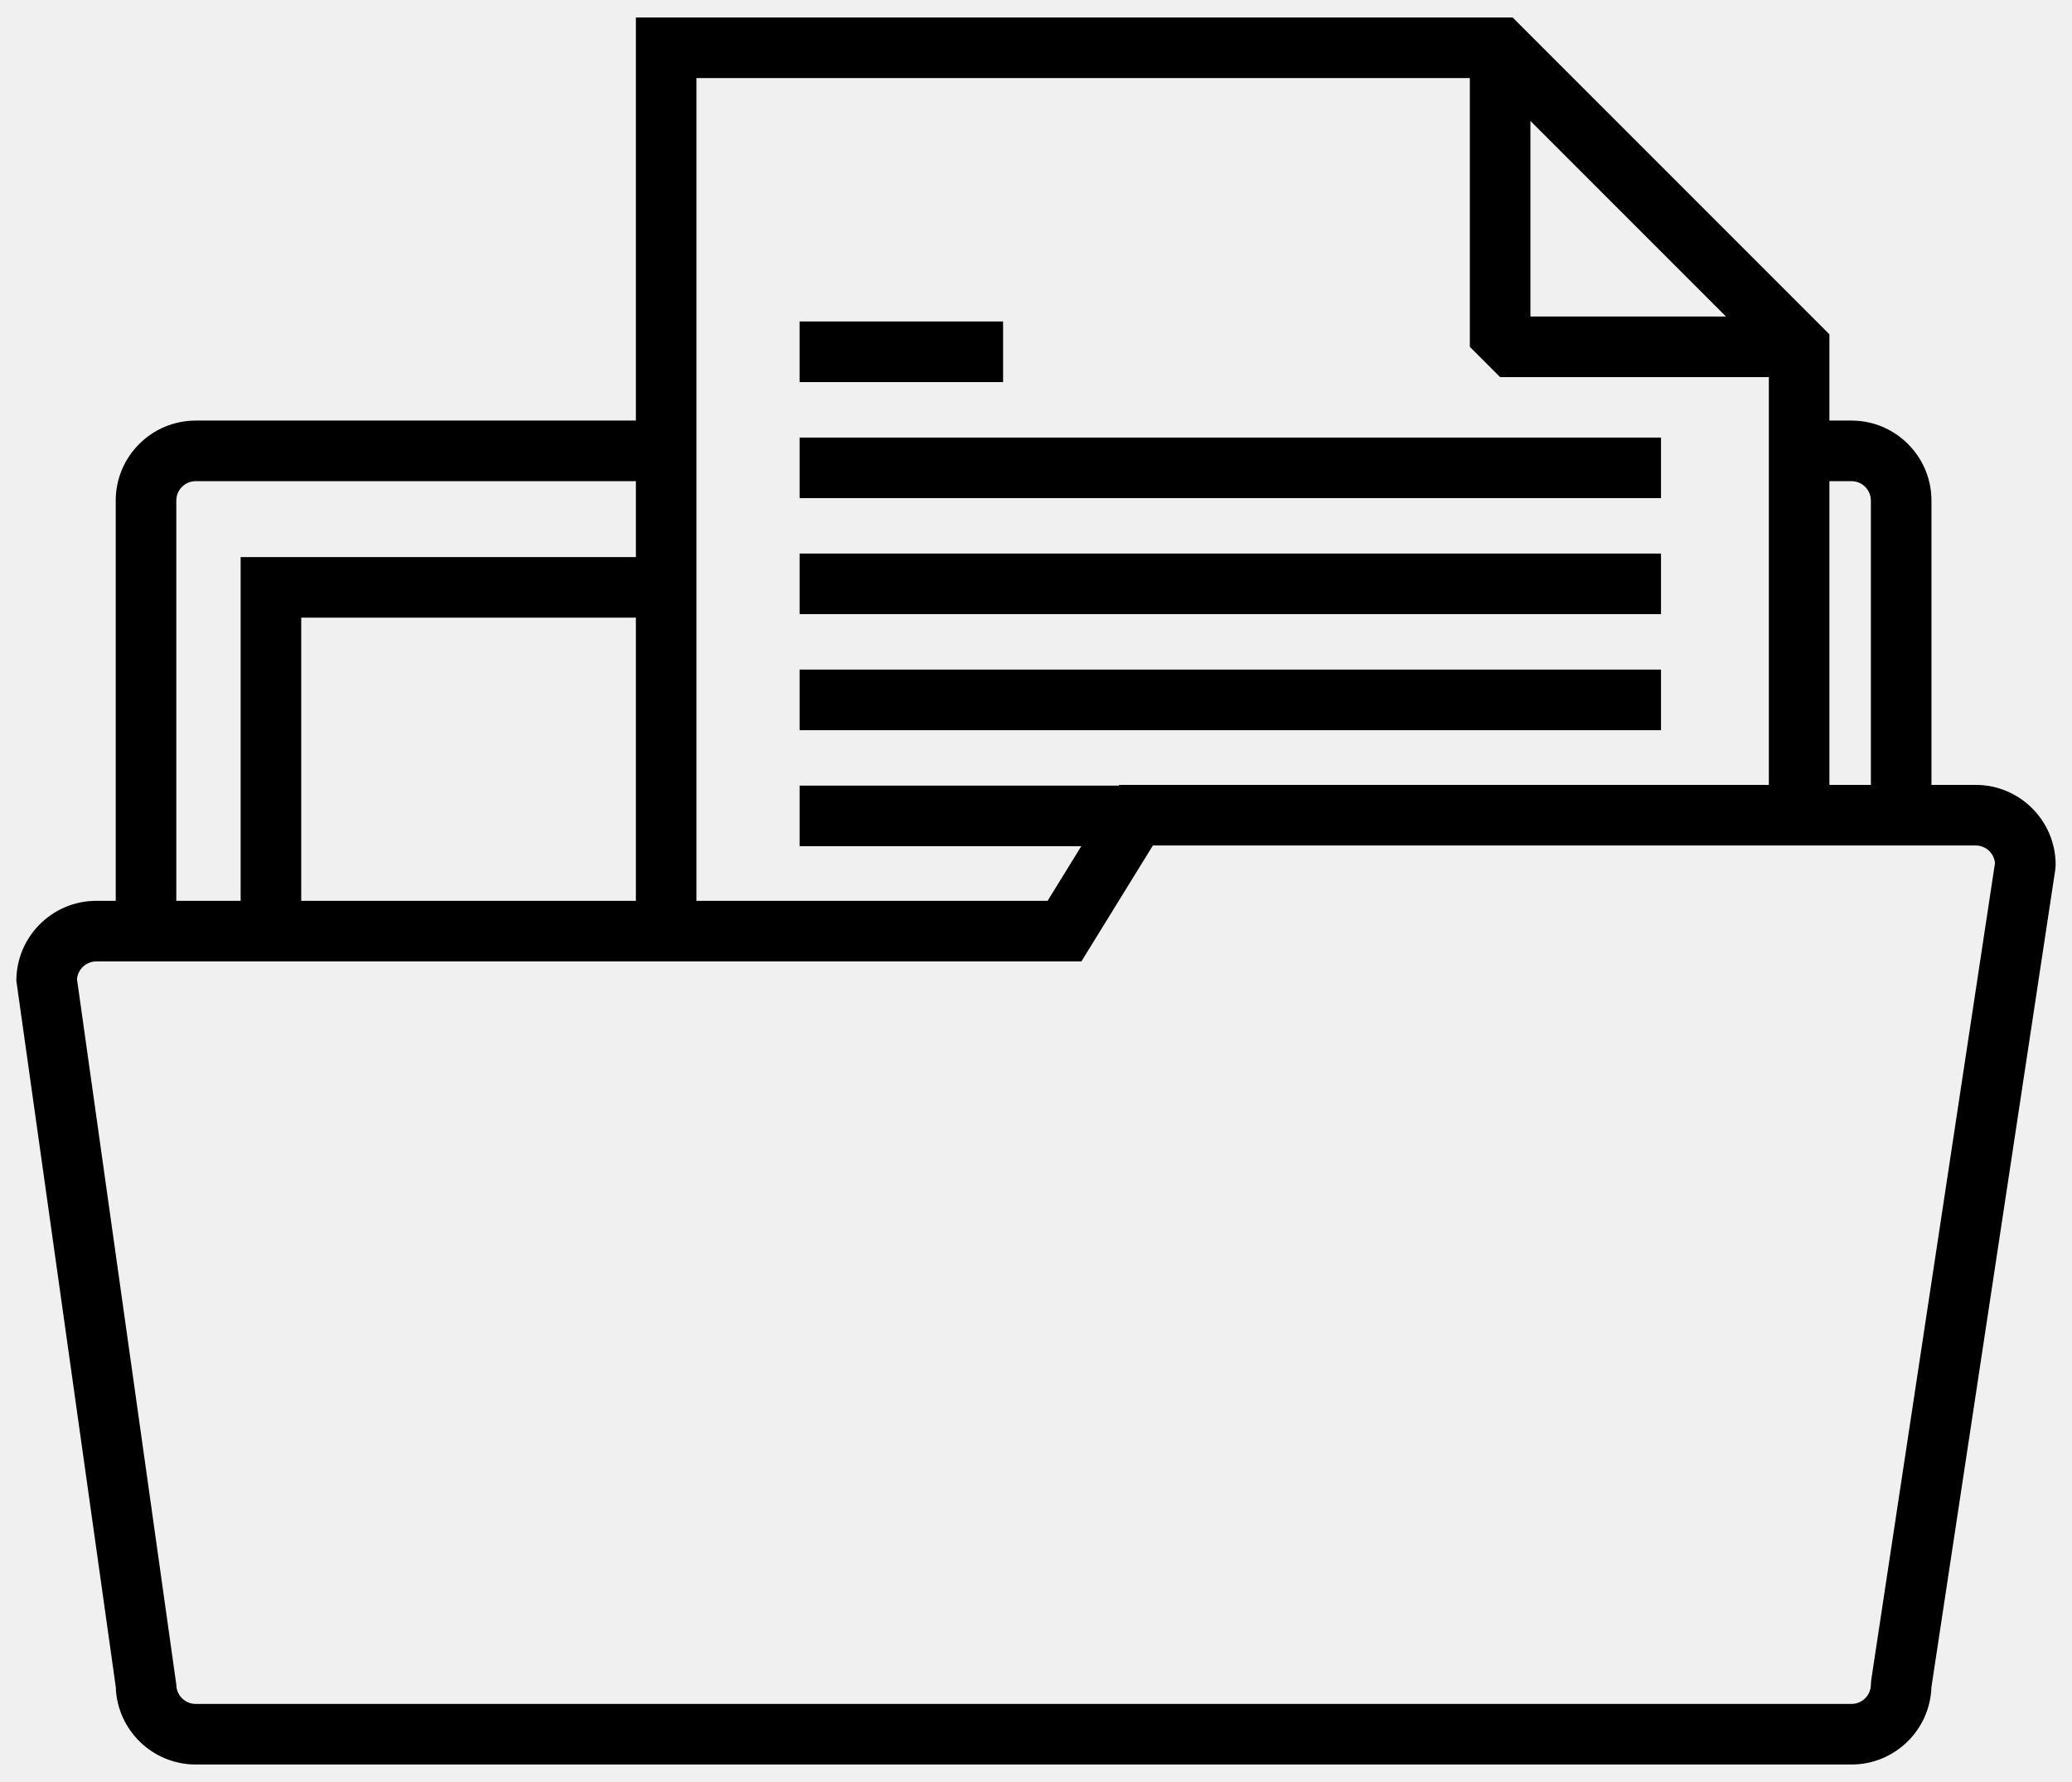
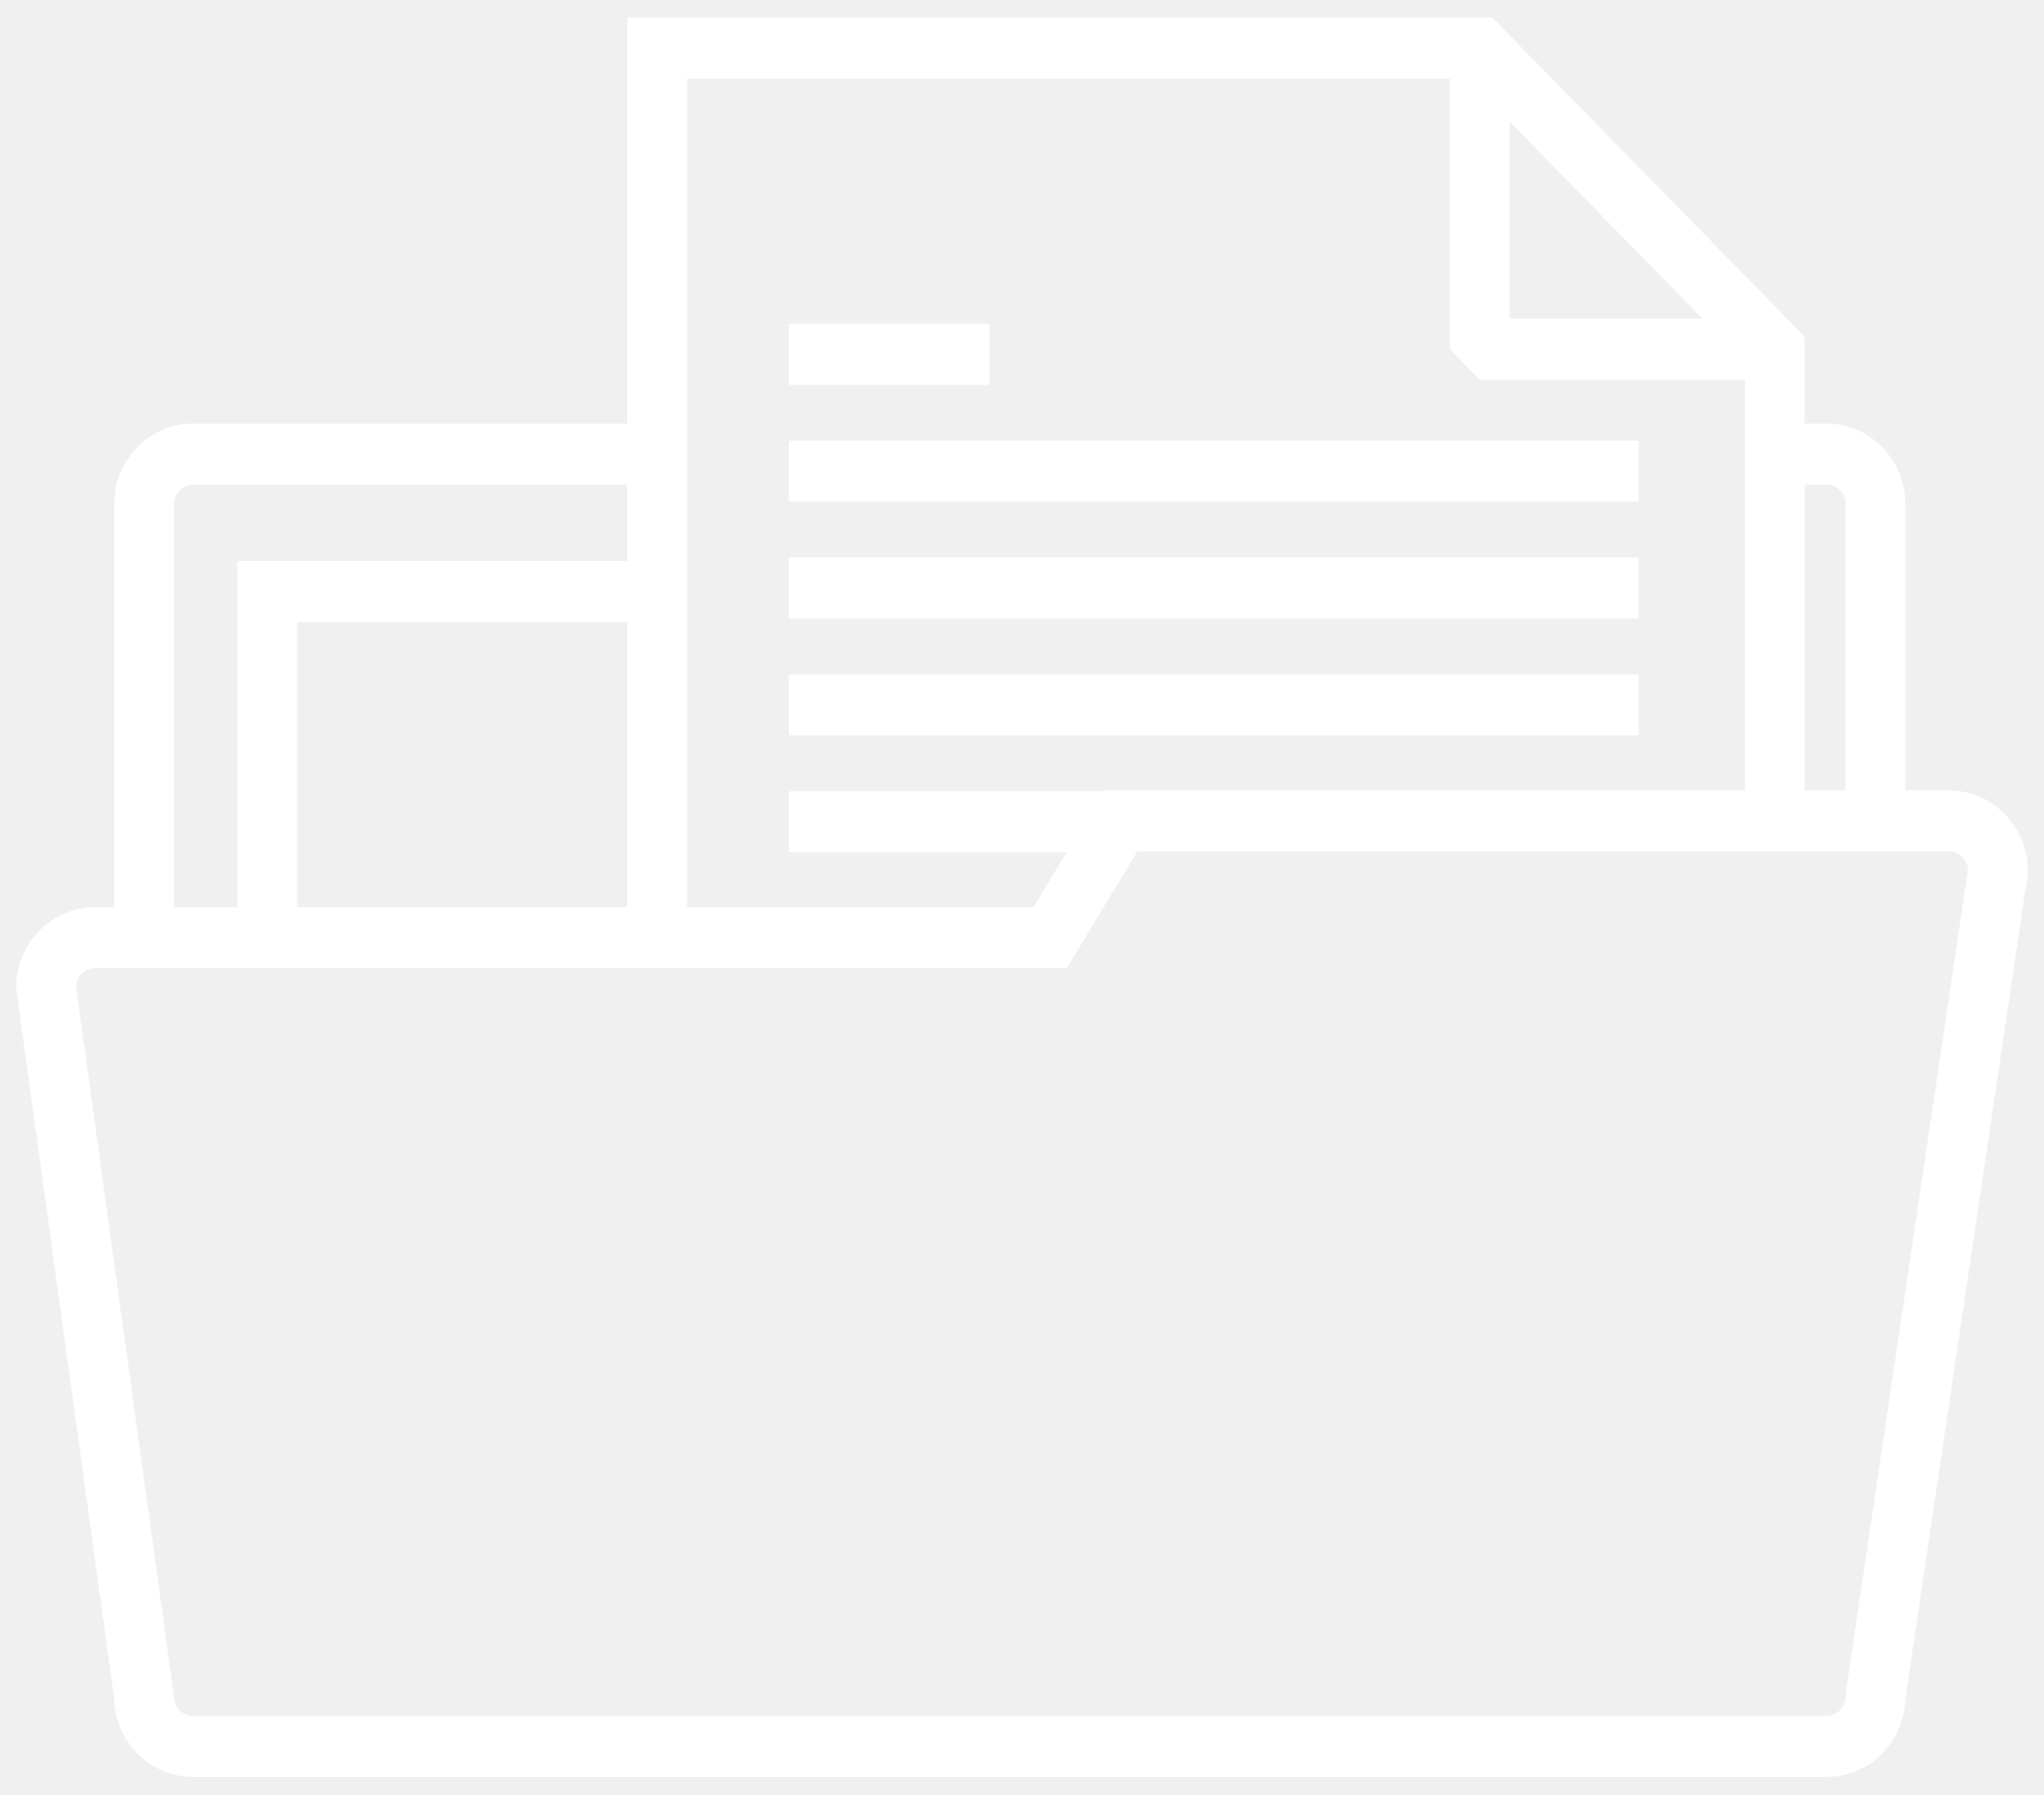
- <svg xmlns="http://www.w3.org/2000/svg" width="100px" height="86px" viewBox="0 0 100 86" version="1.1">
+ <svg xmlns="http://www.w3.org/2000/svg" width="90px" height="79px" viewBox="0 0 90 79" version="1.1">
  <defs />
  <g id="Ript-&amp;-Canva" stroke="none" stroke-width="1" fill="none" fill-rule="evenodd">
-     <g id="Artboard" transform="translate(-699, -231)" fill-rule="nonzero" fill="#000000">
-       <g id="noun_734660_cc" transform="translate(699, 231)">
-         <path d="M48.412,18.44 L38.59,18.44 L38.59,15.516 L48.412,15.516 L48.412,18.44 L48.412,18.44 Z M80.163,21.117 L38.591,21.117 L38.591,24.041 L80.164,24.041 L80.164,21.117 L80.163,21.117 Z M80.163,26.714 L38.591,26.714 L38.591,29.638 L80.164,29.638 L80.164,26.714 L80.163,26.714 Z M80.163,32.315 L38.591,32.315 L38.591,35.239 L80.164,35.239 L80.164,32.315 L80.163,32.315 Z M99.211,41.737 L99.195,41.956 L93.216,81.419 C93.15,83.491 91.446,85.156 89.359,85.156 L9.446,85.156 C7.356,85.156 5.648,83.486 5.587,81.411 L0.789,47.333 C0.789,45.205 2.52,43.474 4.649,43.474 L5.585,43.474 L5.585,24.156 C5.585,22.028 7.317,20.297 9.446,20.297 L30.689,20.297 L30.689,0.844 L73.005,0.844 L88.292,16.133 L88.292,20.297 L89.358,20.297 C91.485,20.297 93.217,22.028 93.217,24.156 L93.217,37.879 L95.353,37.879 C97.48,37.879 99.211,39.609 99.211,41.737 Z M88.292,23.221 L88.292,37.879 L90.293,37.879 L90.293,24.156 C90.293,23.641 89.873,23.221 89.358,23.221 L88.292,23.221 Z M73.862,5.836 L73.862,15.276 L83.301,15.276 L73.862,5.836 Z M33.613,3.768 L33.613,43.474 L50.56,43.474 L52.185,40.838 L38.591,40.838 L38.591,37.914 L53.989,37.914 L54.011,37.879 L85.369,37.879 L85.369,18.201 L72.4,18.201 L70.938,16.739 L70.938,3.769 L33.613,3.769 L33.613,3.768 Z M30.689,29.808 L14.538,29.808 L14.538,43.474 L30.689,43.474 L30.689,29.808 Z M8.509,43.474 L11.614,43.474 L11.614,26.884 L30.689,26.884 L30.689,23.221 L9.446,23.221 C8.929,23.221 8.509,23.64 8.509,24.156 L8.509,43.474 Z M96.283,41.652 C96.24,41.176 95.839,40.803 95.354,40.803 L55.642,40.803 L52.191,46.398 L4.649,46.398 C4.16,46.398 3.757,46.775 3.716,47.254 L8.509,81.296 C8.509,81.812 8.929,82.232 9.446,82.232 L89.359,82.232 C89.874,82.232 90.294,81.812 90.294,81.296 L90.31,81.077 L96.283,41.652 Z" id="Shape" />
+     <g id="Artboard" transform="translate(-681, -238)" fill-rule="nonzero" fill="#FFFFFF">
+       <g id="noun_734660_cc" transform="translate(681, 238)">
+         <path d="M43.571,16.939 L34.731,16.939 L34.731,14.253 L43.571,14.253 L43.571,16.939 L43.571,16.939 Z M72.147,19.398 L34.732,19.398 L34.732,22.084 L72.148,22.084 L72.148,19.398 L72.147,19.398 Z M72.147,24.54 L34.732,24.54 L34.732,27.226 L72.148,27.226 L72.148,24.54 L72.147,24.54 Z M72.147,29.685 L34.732,29.685 L34.732,32.371 L72.148,32.371 L72.148,29.685 L72.147,29.685 Z M89.29,38.34 L89.275,38.541 L83.894,74.792 C83.835,76.695 82.301,78.225 80.423,78.225 L8.501,78.225 C6.62,78.225 5.083,76.691 5.028,74.785 L0.71,43.48 C0.71,41.526 2.268,39.935 4.184,39.935 L5.027,39.935 L5.027,22.19 C5.027,20.235 6.585,18.645 8.501,18.645 L27.62,18.645 L27.62,0.775 L65.704,0.775 L79.463,14.82 L79.463,18.645 L80.422,18.645 C82.337,18.645 83.895,20.235 83.895,22.19 L83.895,34.796 L85.818,34.796 C87.732,34.796 89.29,36.385 89.29,38.34 Z M79.463,21.331 L79.463,34.796 L81.264,34.796 L81.264,22.19 C81.264,21.717 80.886,21.331 80.422,21.331 L79.463,21.331 Z M66.476,5.361 L66.476,14.033 L74.971,14.033 L66.476,5.361 Z M30.252,3.461 L30.252,39.935 L45.504,39.935 L46.967,37.514 L34.732,37.514 L34.732,34.828 L48.59,34.828 L48.61,34.796 L76.832,34.796 L76.832,16.72 L65.16,16.72 L63.844,15.377 L63.844,3.462 L30.252,3.462 L30.252,3.461 Z M27.62,27.382 L13.084,27.382 L13.084,39.935 L27.62,39.935 L27.62,27.382 Z M7.658,39.935 L10.453,39.935 L10.453,24.696 L27.62,24.696 L27.62,21.331 L8.501,21.331 C8.036,21.331 7.658,21.716 7.658,22.19 L7.658,39.935 Z M86.655,38.262 C86.616,37.824 86.255,37.482 85.819,37.482 L50.078,37.482 L46.972,42.621 L4.184,42.621 C3.744,42.621 3.381,42.968 3.344,43.408 L7.658,74.679 C7.658,75.153 8.036,75.539 8.501,75.539 L80.423,75.539 C80.887,75.539 81.265,75.153 81.265,74.679 L81.279,74.478 L86.655,38.262 Z" id="Shape" />
      </g>
    </g>
  </g>
</svg>
